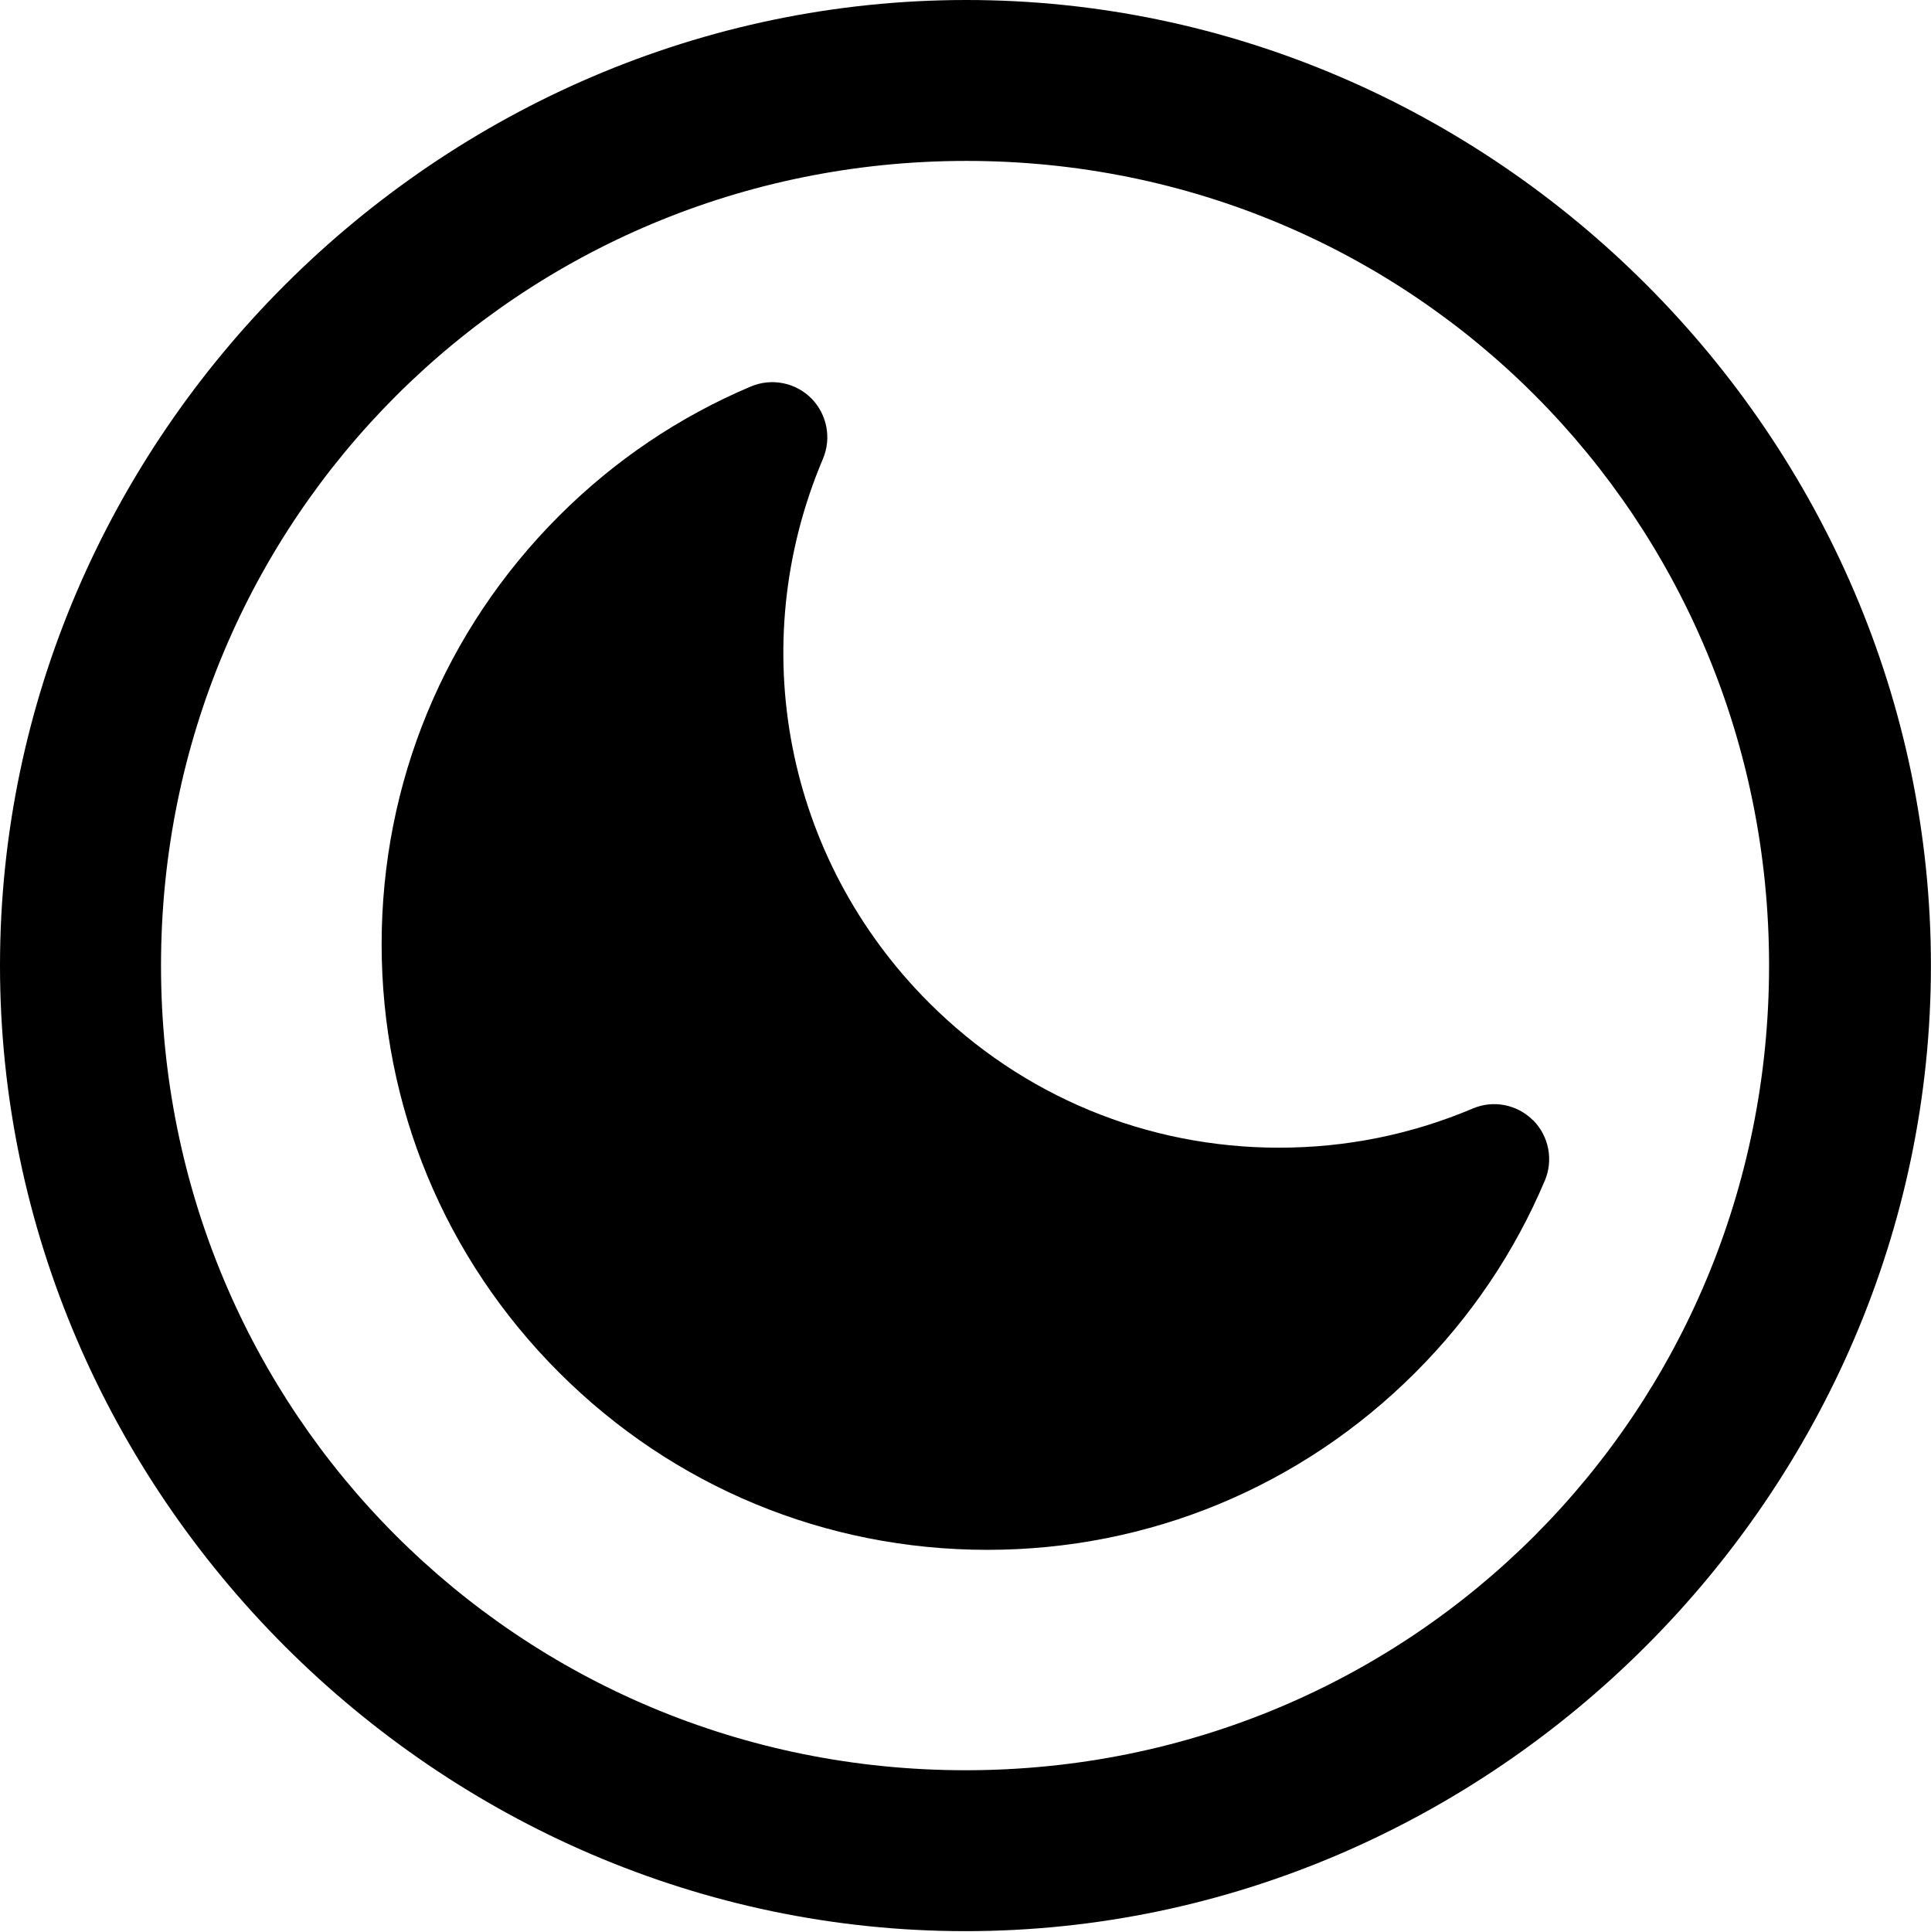
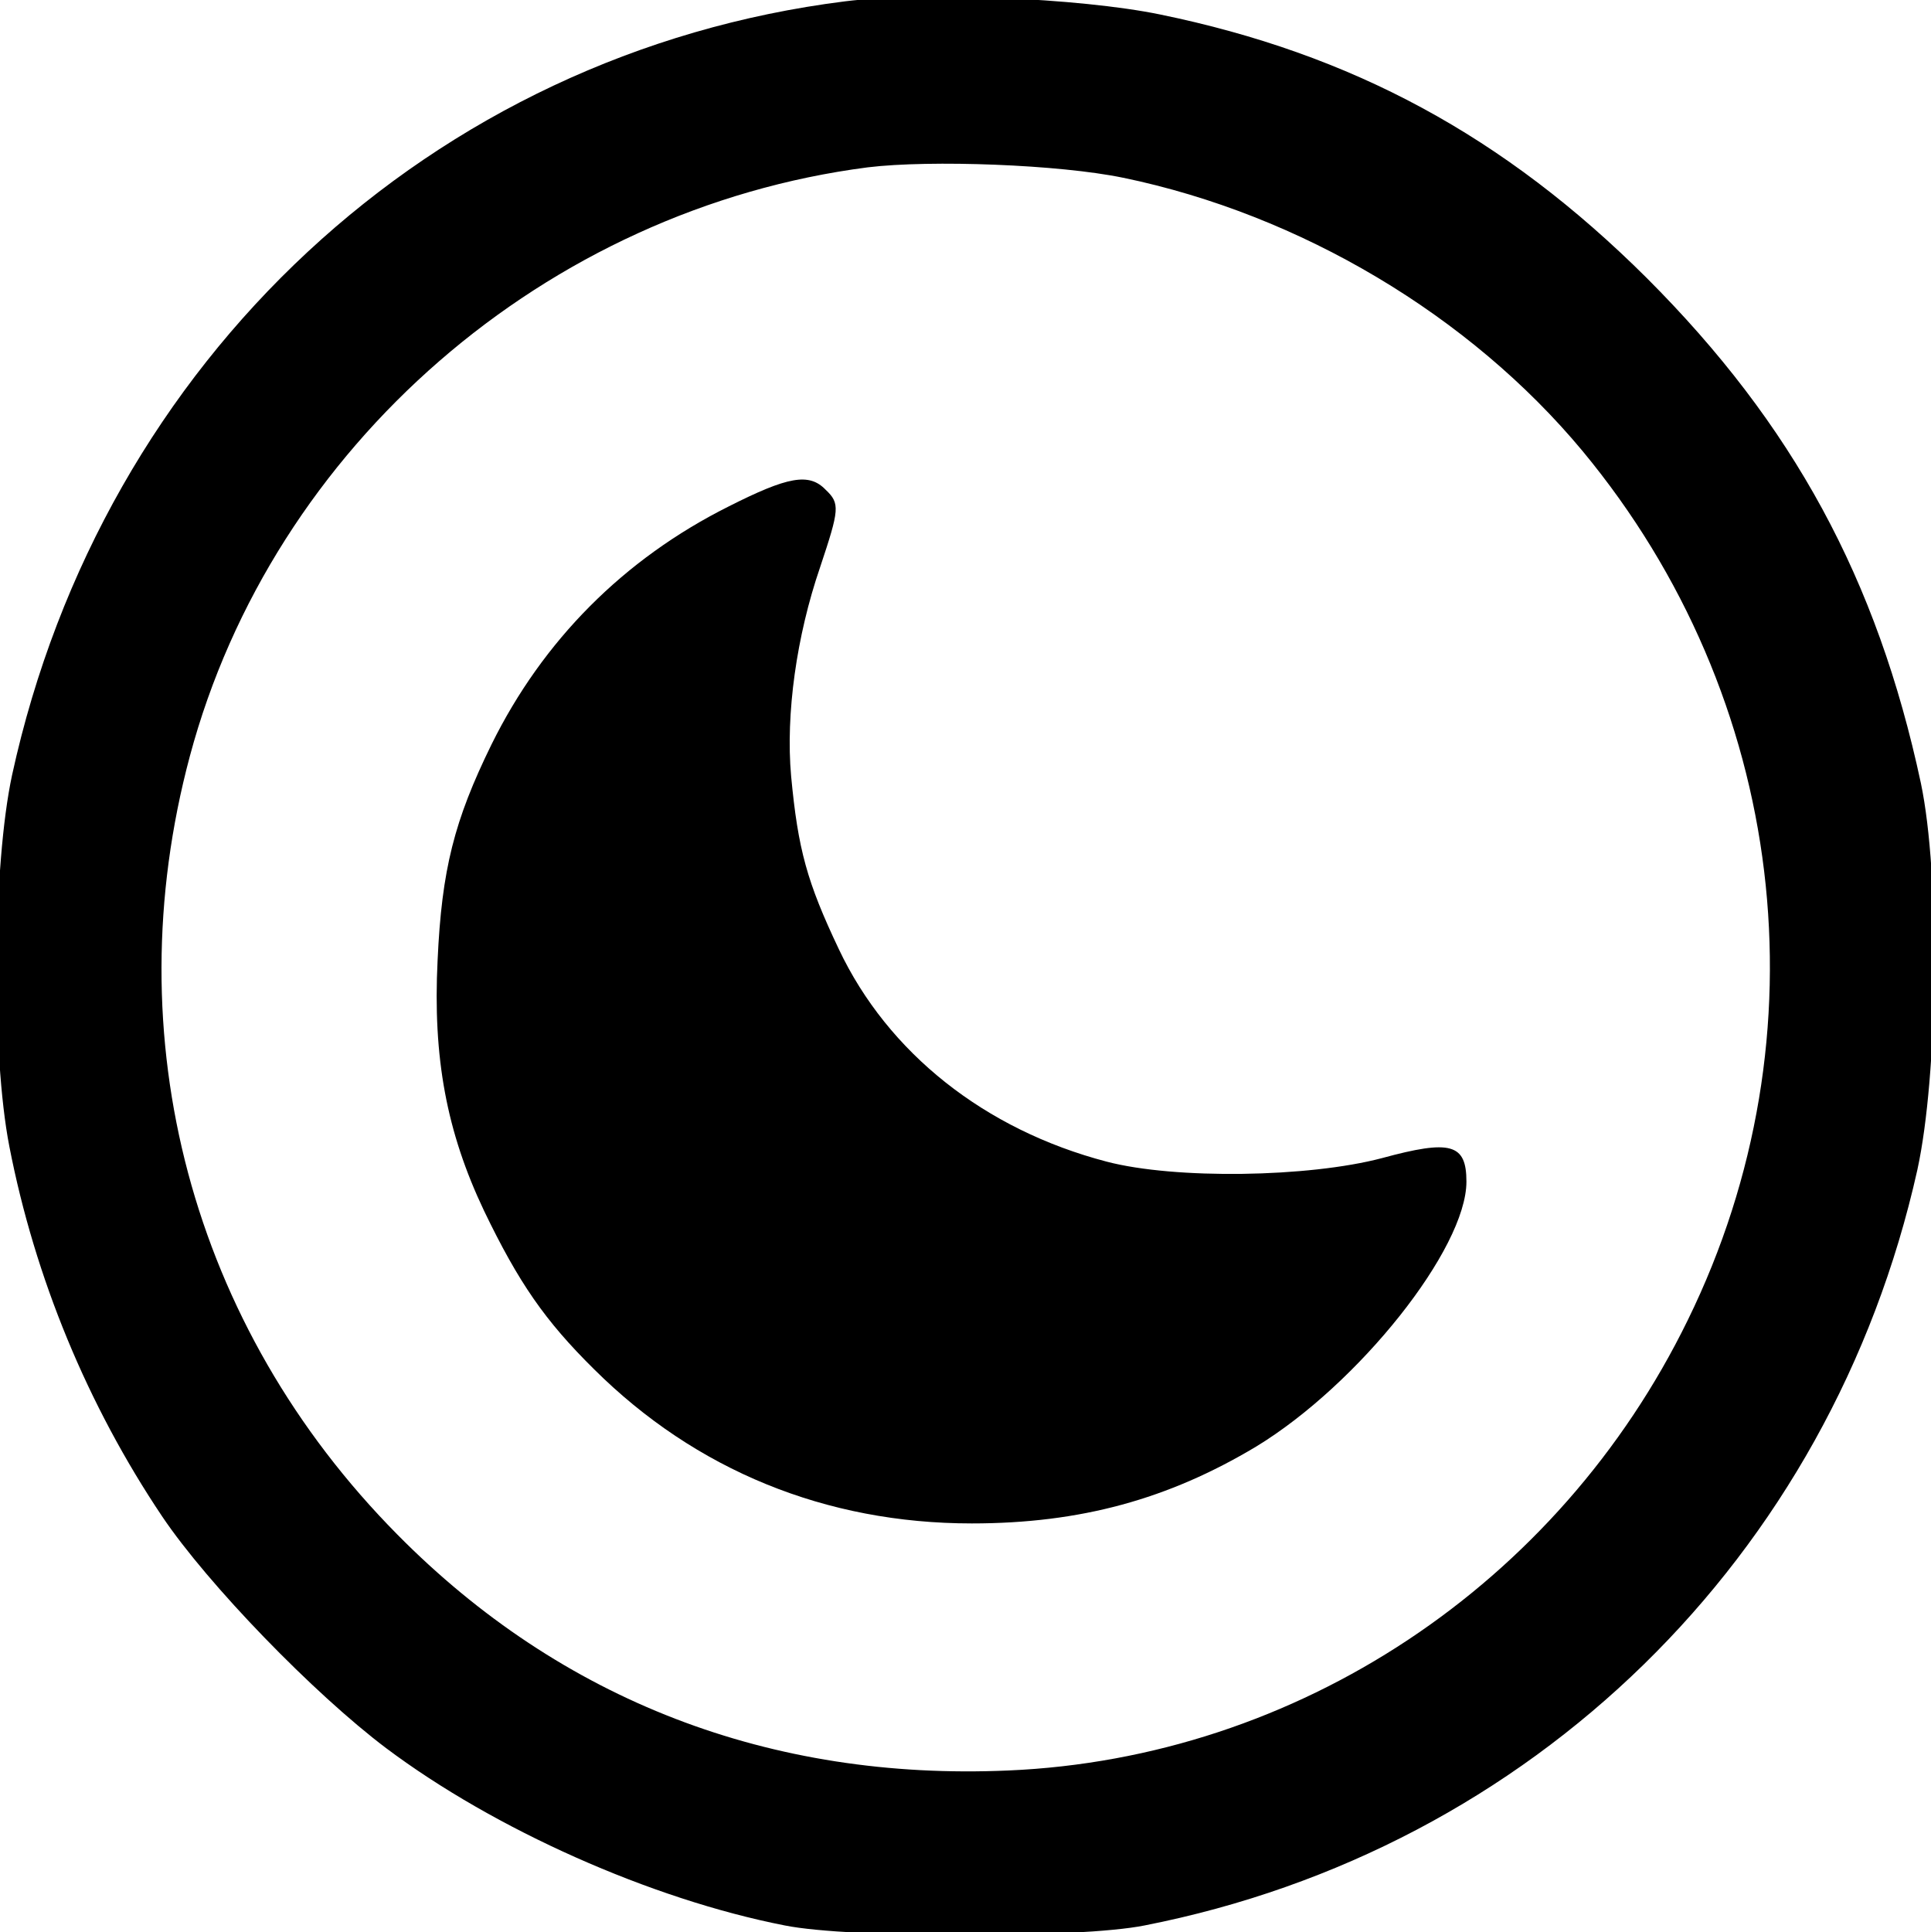
<svg xmlns="http://www.w3.org/2000/svg" version="1.1" viewBox="0 0 15.938 15.945" id="svg2">
  <defs id="defs2" />
-   <path d="M 7.969,15.938 C 3.609,15.938 0,12.32 0,7.969 0,3.609 3.617,0 7.977,0 c 4.352,0 7.961,3.609 7.961,7.969 0,4.352 -3.617,7.969 -7.969,7.969 z m 0,-1.328 c 3.688,0 6.633,-2.953 6.633,-6.641 0,-3.688 -2.938,-6.641 -6.625,-6.641 -3.687,0 -6.648,2.953 -6.648,6.641 0,3.687 2.953,6.641 6.641,6.641 z" id="path1" style="display:inline" />
-   <path d="M 12.654,9.246 C 12.523,9.115 12.326,9.076 12.156,9.149 11.649,9.363 11.112,9.472 10.558,9.472 9.466,9.472 8.439,9.047 7.667,8.274 6.483,7.09 6.139,5.328 6.793,3.786 6.865,3.615 6.826,3.418 6.696,3.287 6.565,3.156 6.367,3.118 6.197,3.19 5.604,3.441 5.072,3.8 4.614,4.258 3.67,5.202 3.15,6.458 3.15,7.793 c 1.156e-4,1.335 0.52,2.59 1.464,3.534 0.944,0.944 2.2,1.464 3.535,1.464 1.335,0 2.59,-0.52 3.534,-1.464 0.458,-0.458 0.817,-0.99 1.068,-1.583 0.072,-0.17 0.034,-0.368 -0.097,-0.499 z" id="path1-0" style="stroke-width:0.019" />
+   <path d="M 6.975,0.011 C 3.566,0.439 0.848,2.969 0.1,6.395 -0.06,7.137 -0.072,8.696 0.077,9.461 0.288,10.546 0.722,11.597 1.339,12.516 c 0.377,0.56 1.251,1.462 1.85,1.913 0.891,0.668 2.181,1.245 3.289,1.462 0.537,0.108 2.433,0.108 2.969,0 C 12.645,15.263 15.112,12.853 15.826,9.655 15.998,8.867 16.015,7.223 15.855,6.463 15.495,4.779 14.798,3.5 13.593,2.295 12.417,1.124 11.161,0.445 9.573,0.119 8.905,-0.018 7.62,-0.069 6.975,0.011 Z m 2.296,1.456 c 1.462,0.303 2.861,1.136 3.792,2.256 1.685,2.033 2.021,4.82 0.868,7.172 -1.068,2.187 -3.226,3.615 -5.608,3.717 C 6.358,14.698 4.634,14.035 3.28,12.665 1.579,10.946 0.945,8.565 1.567,6.241 2.252,3.682 4.508,1.724 7.163,1.381 c 0.52,-0.063 1.582,-0.023 2.107,0.086 z" id="path1-9" style="stroke-width:0.006" />
+   <path d="M 6.016,4.179 C 5.148,4.613 4.48,5.287 4.057,6.144 3.749,6.772 3.646,7.177 3.612,7.925 c -0.04,0.805 0.074,1.416 0.383,2.067 0.286,0.594 0.503,0.908 0.908,1.308 0.839,0.834 1.913,1.273 3.118,1.273 0.897,0 1.622,-0.2 2.347,-0.634 0.845,-0.514 1.736,-1.633 1.736,-2.187 0,-0.314 -0.131,-0.348 -0.697,-0.194 C 10.801,9.718 9.699,9.735 9.134,9.587 8.129,9.324 7.329,8.69 6.924,7.834 6.661,7.28 6.587,7.012 6.53,6.406 6.484,5.892 6.575,5.247 6.769,4.682 6.929,4.202 6.935,4.156 6.815,4.042 6.678,3.899 6.501,3.934 6.016,4.179 Z" id="path2" style="stroke-width:0.006" />
</svg>
